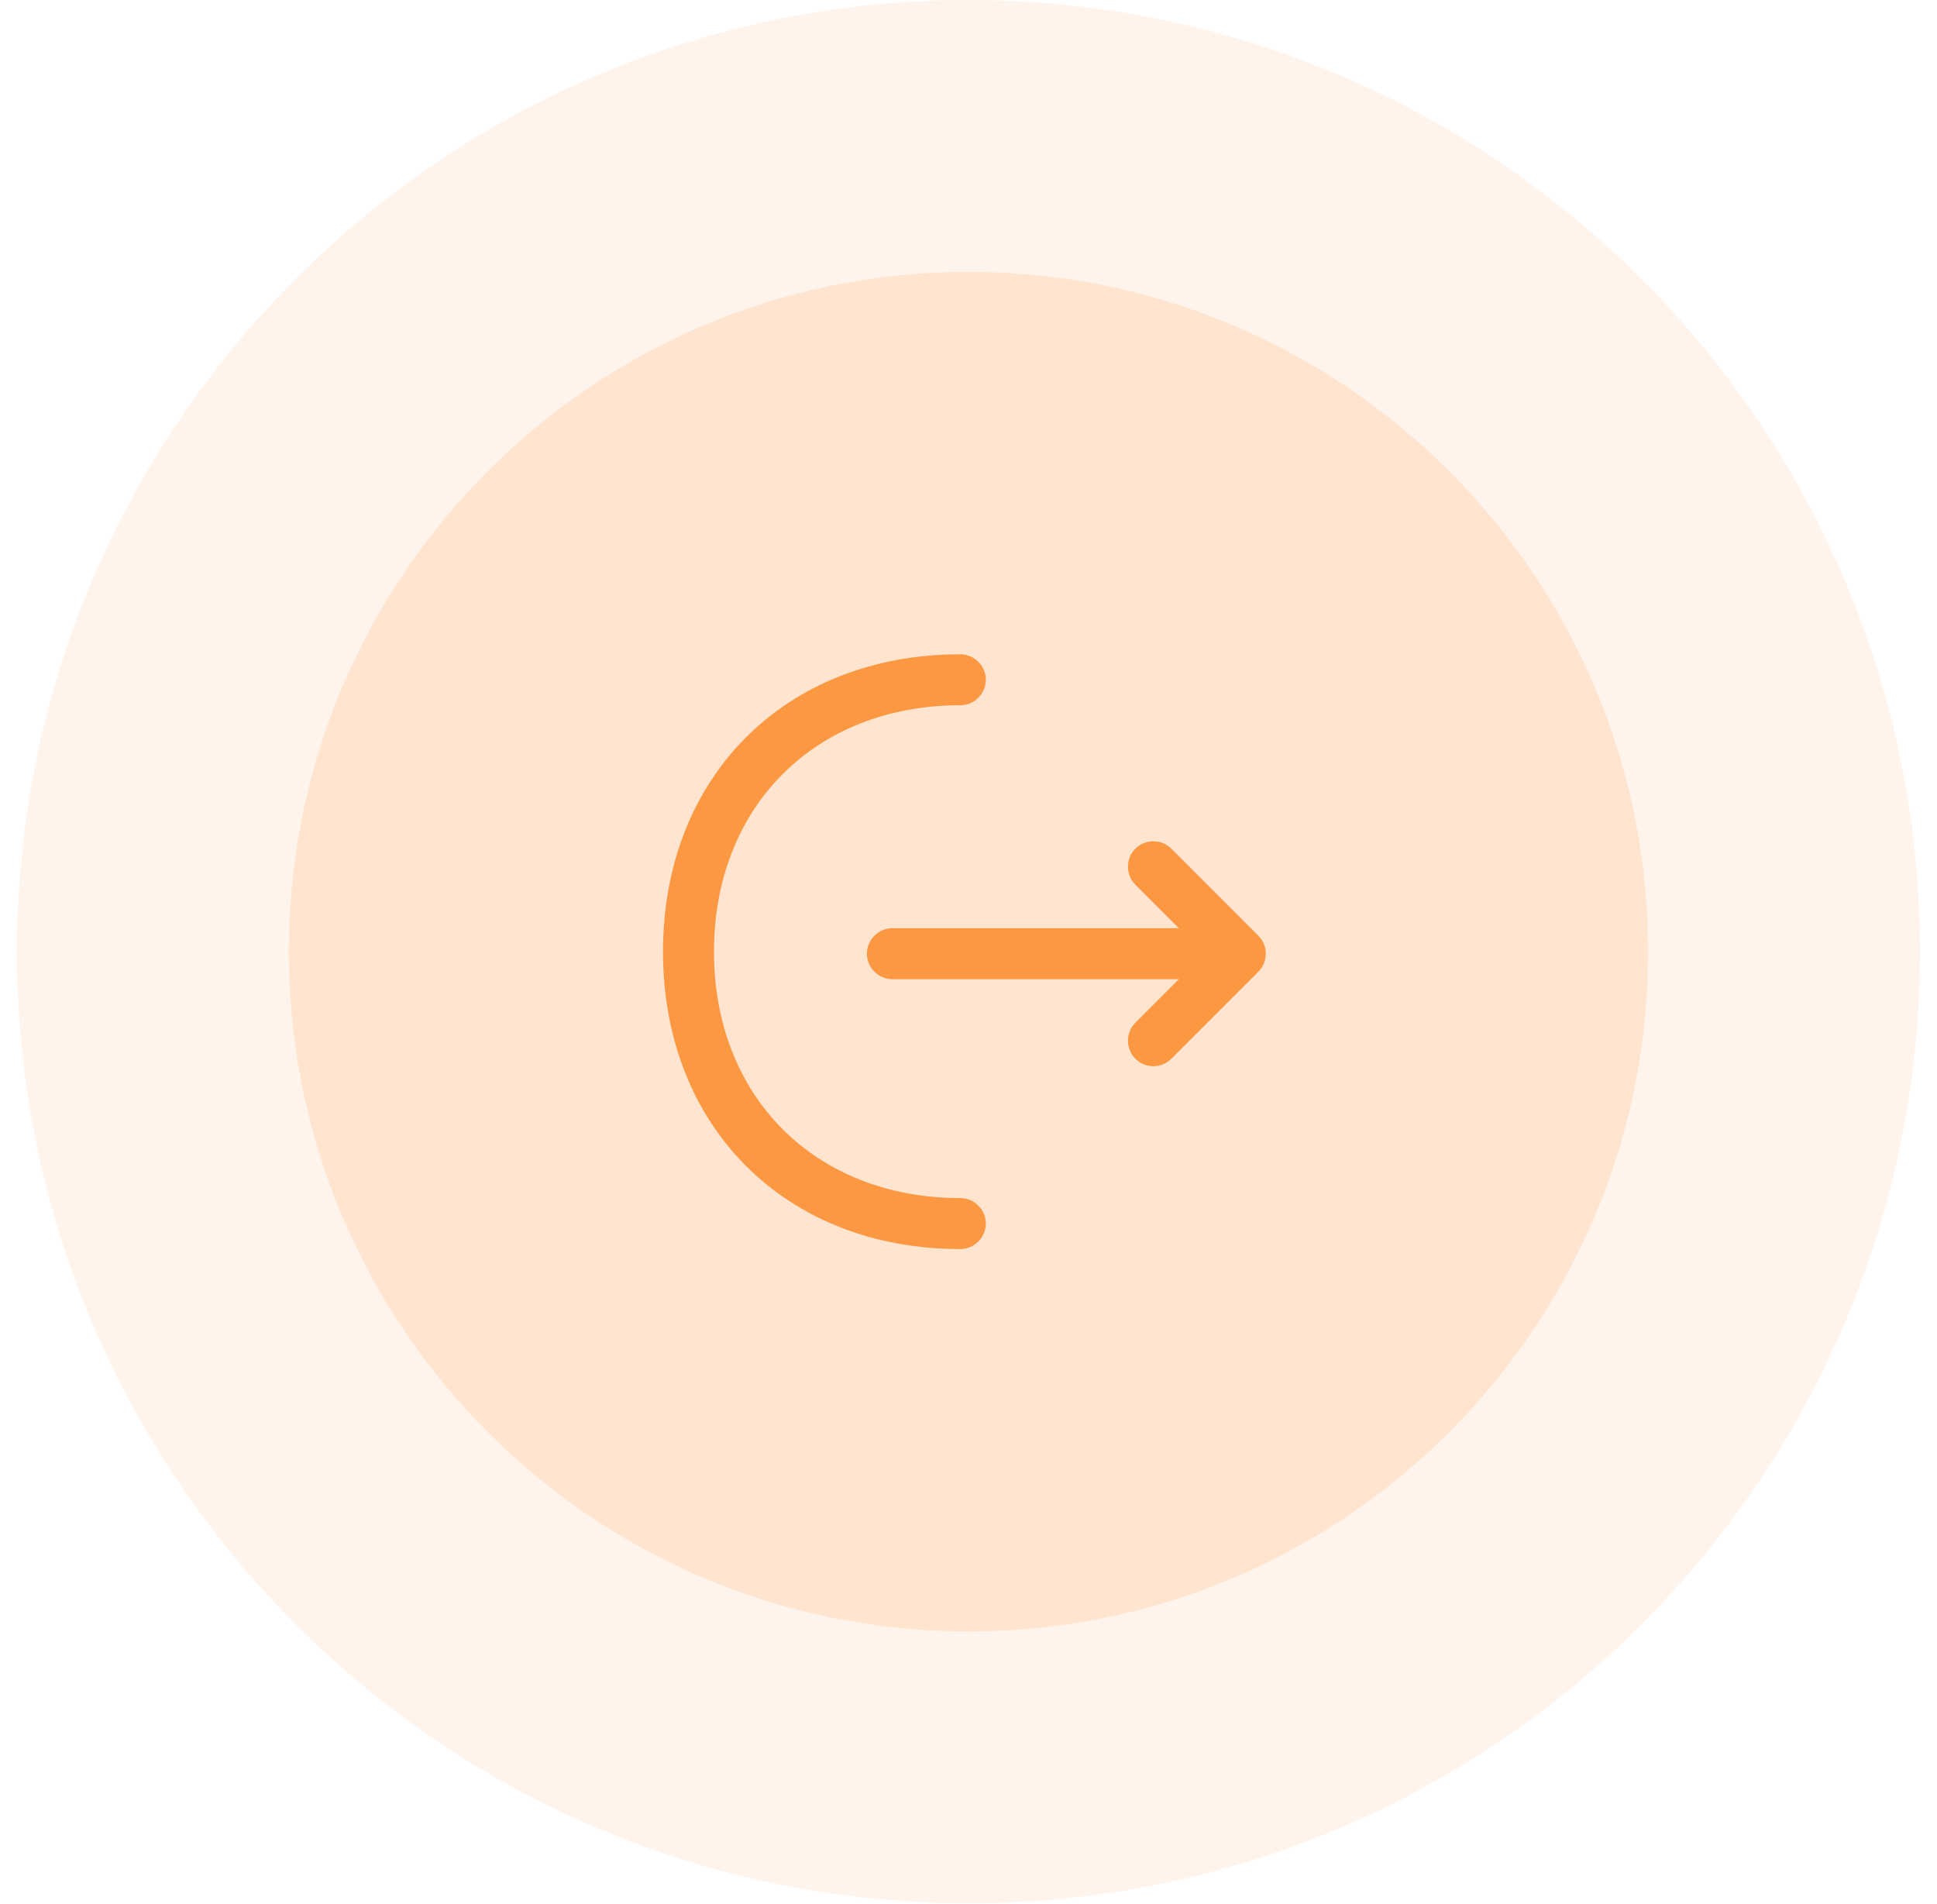
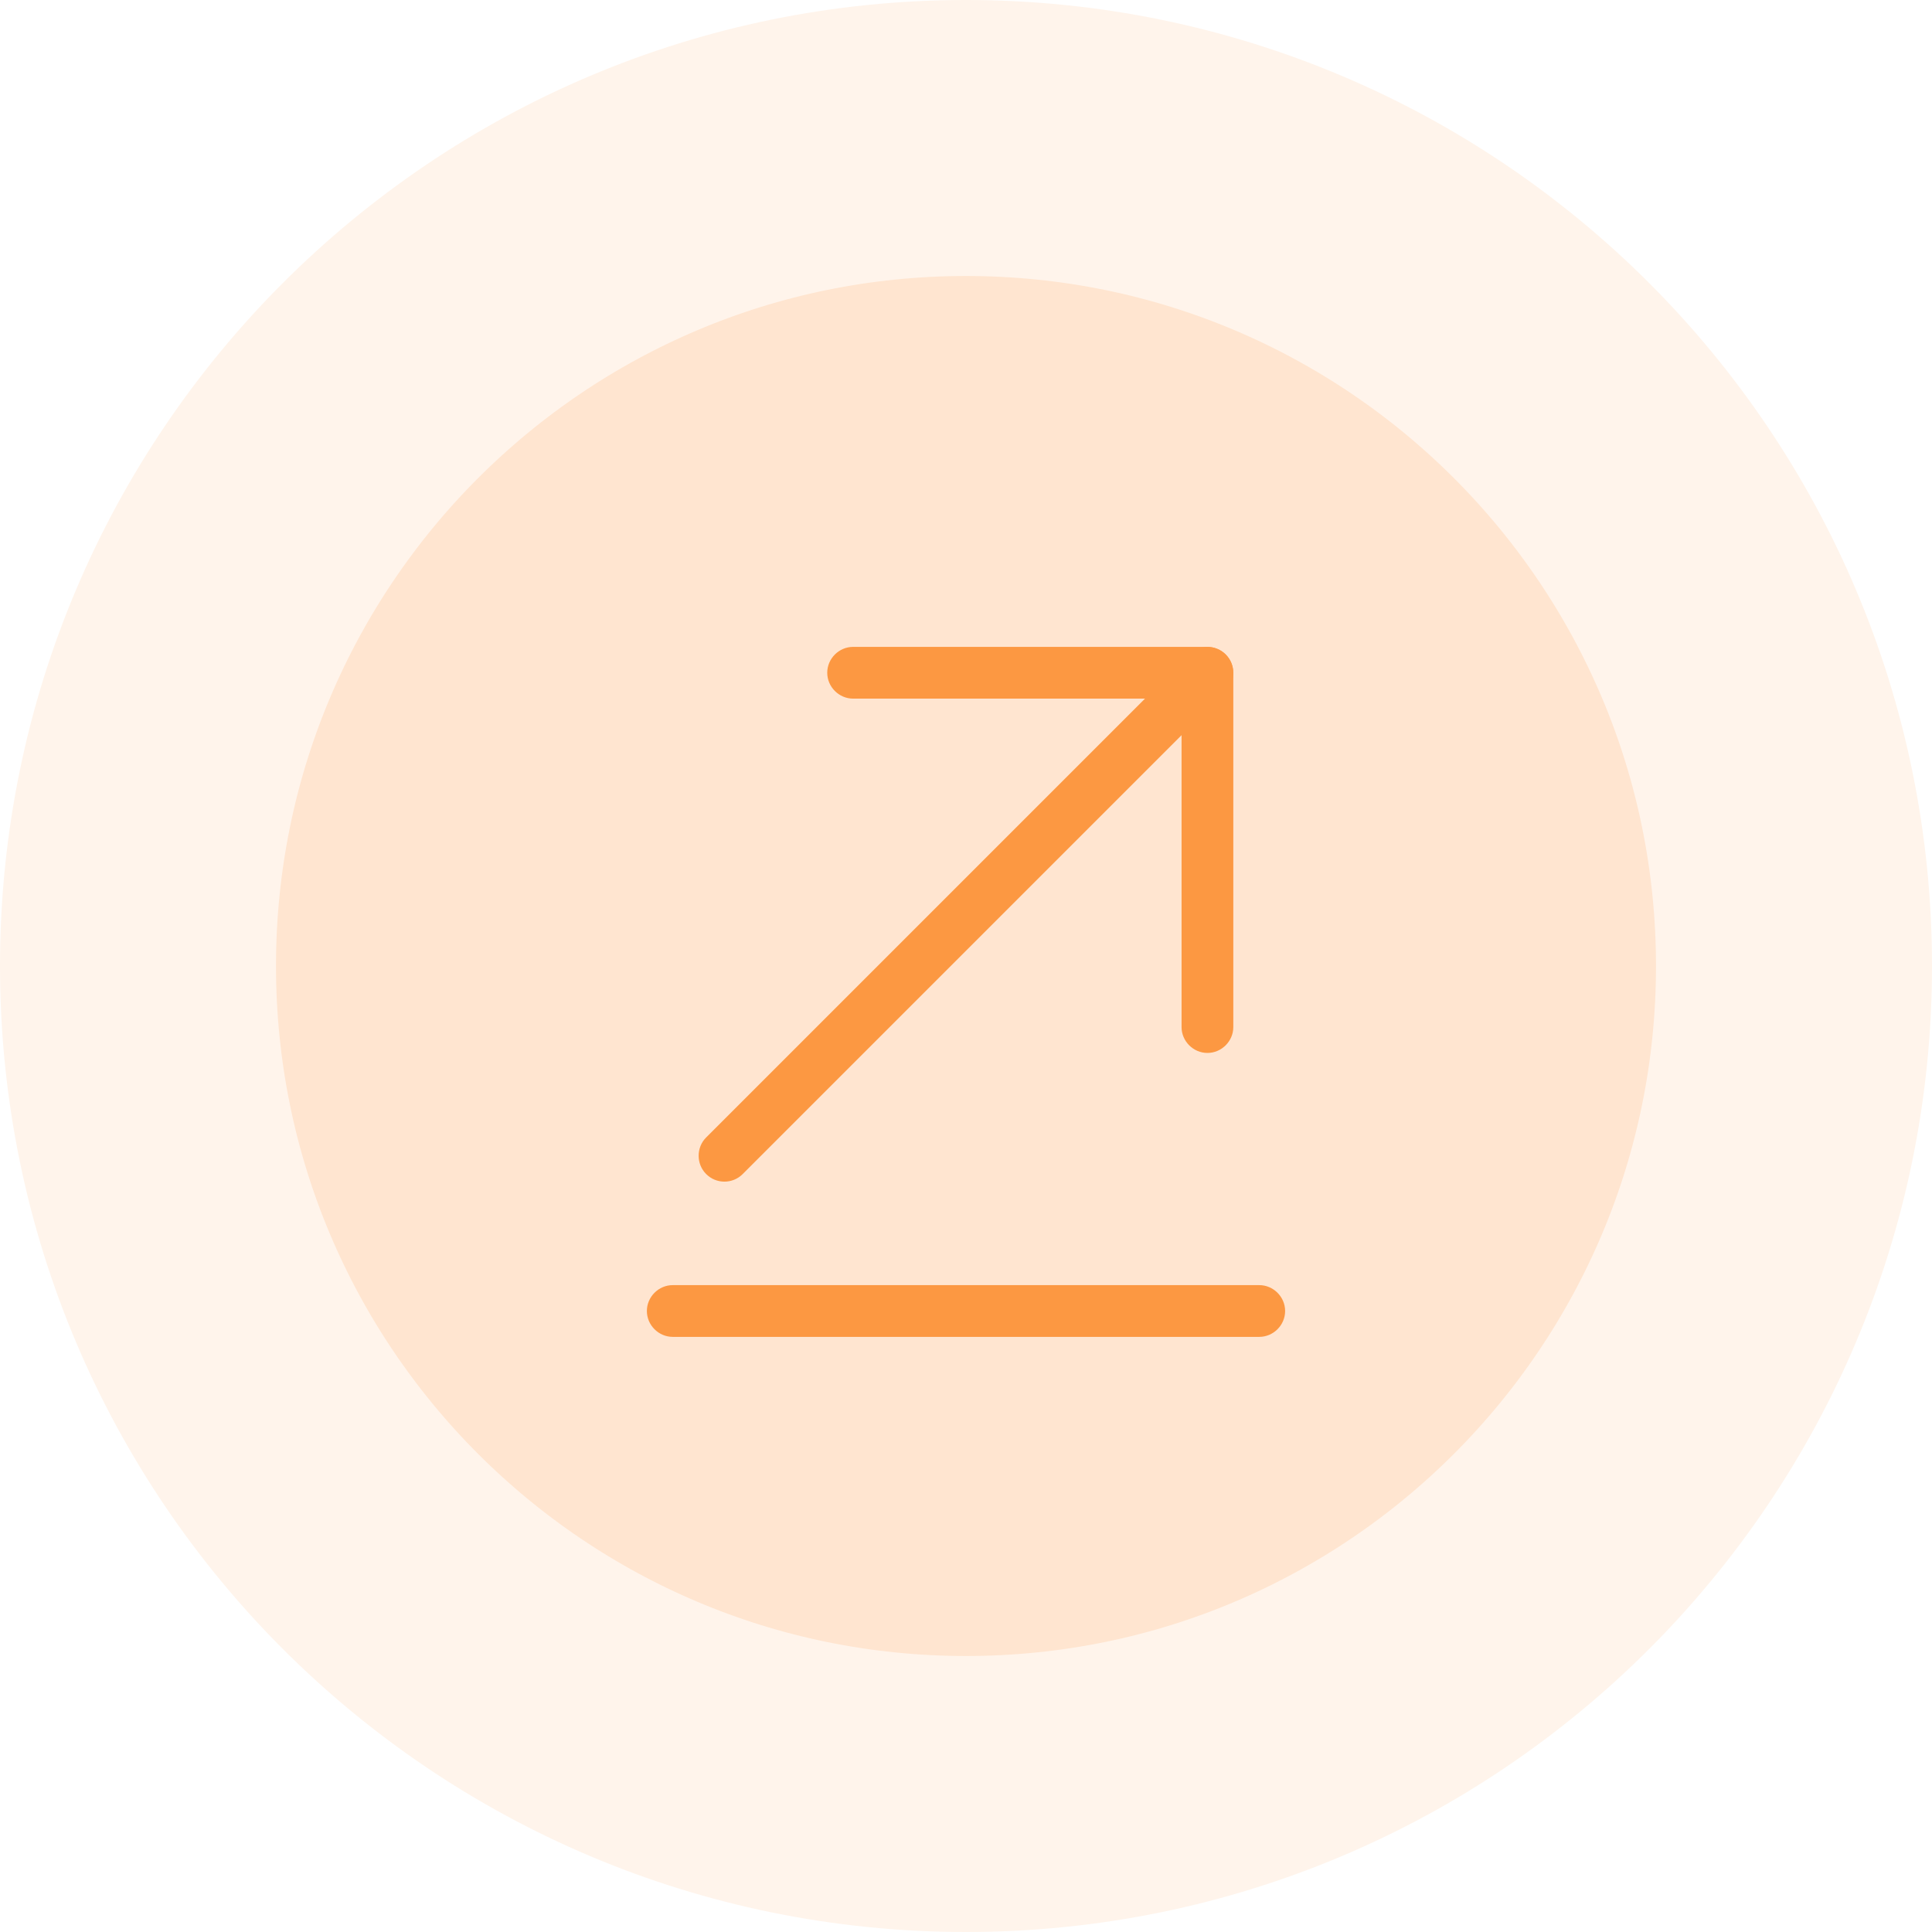
- <svg xmlns="http://www.w3.org/2000/svg" width="57" height="56" viewBox="0 0 57 56" fill="none">
-   <rect x="4.5" y="4" width="48" height="48" rx="24" fill="#FFE5D0" />
-   <rect x="4.5" y="4" width="48" height="48" rx="24" stroke="#FFF4EB" stroke-width="8" />
-   <mask id="mask0_2550_24752" style="mask-type:alpha" maskUnits="userSpaceOnUse" x="16" y="16" width="25" height="24">
-     <path d="M33.94 31.37C33.75 31.37 33.56 31.3 33.41 31.15C33.12 30.86 33.12 30.38 33.41 30.09L35.44 28.06L33.41 26.03C33.12 25.74 33.12 25.26 33.41 24.97C33.7 24.68 34.18 24.68 34.47 24.97L37.03 27.53C37.32 27.82 37.32 28.3 37.03 28.59L34.47 31.15C34.32 31.3 34.13 31.37 33.94 31.37Z" fill="#292D32" />
-     <path d="M36.43 28.81H26.26C25.85 28.81 25.51 28.47 25.51 28.06C25.51 27.65 25.85 27.31 26.26 27.31H36.43C36.84 27.31 37.18 27.65 37.18 28.06C37.18 28.47 36.84 28.81 36.43 28.81Z" fill="#292D32" />
-     <path d="M28.26 36.75C23.11 36.75 19.51 33.15 19.51 28C19.51 22.85 23.11 19.25 28.26 19.25C28.67 19.25 29.01 19.59 29.01 20C29.01 20.41 28.67 20.75 28.26 20.75C23.99 20.75 21.01 23.73 21.01 28C21.01 32.27 23.99 35.25 28.26 35.25C28.67 35.25 29.01 35.59 29.01 36C29.01 36.41 28.67 36.75 28.26 36.75Z" fill="#292D32" />
-   </mask>
-   <g mask="url(#mask0_2550_24752)">
-     <rect x="16.5" y="16" width="24" height="24" fill="#FC9842" />
-   </g>
+ <svg xmlns="http://www.w3.org/2000/svg" width="56" height="56" viewBox="0 0 56 56" fill="none">
+   <rect x="4" y="4" width="48" height="48" rx="24" fill="#FFE5D0" />
+   <rect x="4" y="4" width="48" height="48" rx="24" stroke="#FFF4EB" stroke-width="8" />
+   <path d="M36.5 38.75H19.5C19.09 38.75 18.75 38.41 18.75 38C18.75 37.59 19.09 37.25 19.5 37.25H36.5C36.91 37.25 37.25 37.59 37.25 38C37.25 38.41 36.91 38.75 36.5 38.75Z" fill="#FC9842" />
+   <path d="M20.998 34.25C21.188 34.25 21.378 34.18 21.528 34.03L35.528 20.03C35.818 19.74 35.818 19.26 35.528 18.97C35.238 18.68 34.758 18.68 34.468 18.97L20.468 32.97C20.178 33.26 20.178 33.74 20.468 34.03C20.618 34.18 20.808 34.25 20.998 34.25Z" fill="#FC9842" />
+   <path d="M34.998 30.52C35.408 30.52 35.748 30.18 35.748 29.77V19.5C35.748 19.09 35.408 18.75 34.998 18.75H24.728C24.318 18.75 23.978 19.09 23.978 19.5C23.978 19.91 24.318 20.25 24.728 20.25H34.248V29.77C34.248 30.18 34.588 30.52 34.998 30.52Z" fill="#FC9842" />
</svg>
